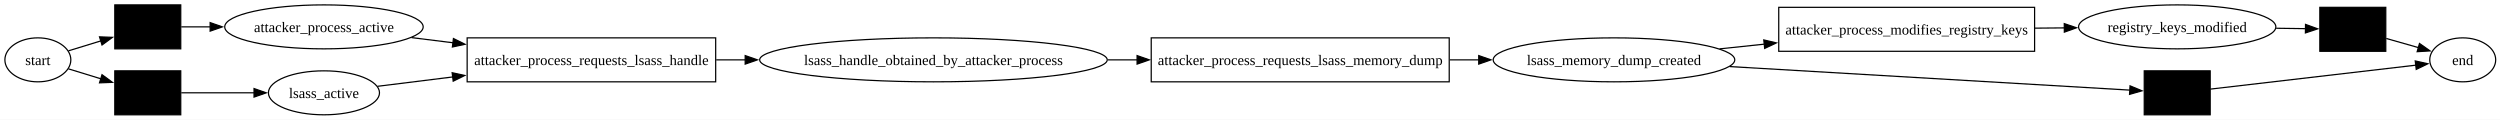
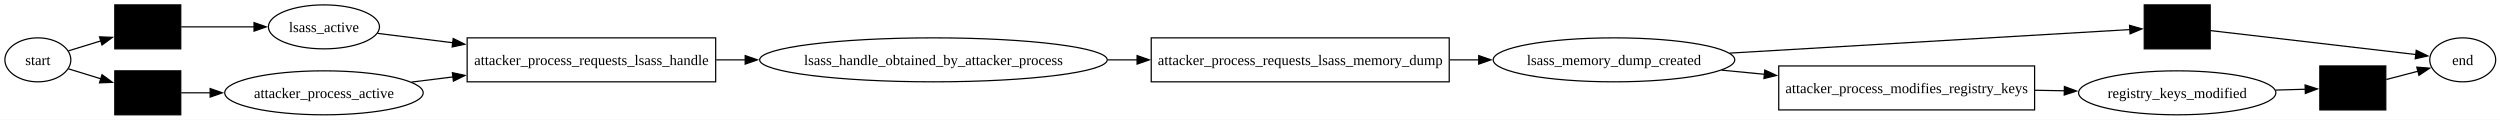
<svg xmlns="http://www.w3.org/2000/svg" width="2047pt" height="98pt" viewBox="0.00 0.00 2047.00 98.00">
  <g id="graph0" class="graph" transform="scale(1 1) rotate(0) translate(4 94)">
    <polygon fill="white" stroke="none" points="-4,4 -4,-94 2043.48,-94 2043.48,4 -4,4" />
    <g id="node1" class="node">
      <polygon fill="black" stroke="black" points="144,-90 90,-90 90,-54 144,-54 144,-90" />
    </g>
-     <g id="node12" class="node">
-       <ellipse fill="white" stroke="black" cx="261.25" cy="-72" rx="81.25" ry="18" />
-       <text xml:space="preserve" text-anchor="middle" x="261.25" y="-67.72" font-family="Times New Roman,serif" font-size="12.00">attacker_process_active</text>
+     <g id="node11" class="node">
+       <ellipse fill="white" stroke="black" cx="261.25" cy="-72" rx="45.48" ry="18" />
+       <text xml:space="preserve" text-anchor="middle" x="261.25" y="-67.72" font-family="Times New Roman,serif" font-size="12.00">lsass_active</text>
    </g>
-     <g id="edge14" class="edge">
-       <path fill="none" stroke="black" d="M144.42,-72C151.52,-72 159.61,-72 168.15,-72" />
-       <polygon fill="black" stroke="black" points="168.06,-75.5 178.06,-72 168.06,-68.5 168.06,-75.5" />
+     <g id="edge13" class="edge">
+       <path fill="none" stroke="black" d="M144.42,-72C161.24,-72 183.65,-72 204.29,-72" />
+       <polygon fill="black" stroke="black" points="204,-75.5 214,-72 204,-68.5 204,-75.5" />
    </g>
    <g id="node2" class="node">
      <polygon fill="white" stroke="black" points="1182.62,-63 938.62,-63 938.62,-27 1182.62,-27 1182.62,-63" />
      <text xml:space="preserve" text-anchor="middle" x="1060.62" y="-40.73" font-family="Times New Roman,serif" font-size="12.00">attacker_process_requests_lsass_memory_dump</text>
    </g>
-     <g id="node13" class="node">
+     <g id="node12" class="node">
      <ellipse fill="white" stroke="black" cx="1317.53" cy="-45" rx="98.9" ry="18" />
      <text xml:space="preserve" text-anchor="middle" x="1317.53" y="-40.73" font-family="Times New Roman,serif" font-size="12.00">lsass_memory_dump_created</text>
    </g>
-     <g id="edge10" class="edge">
+     <g id="edge3" class="edge">
      <path fill="none" stroke="black" d="M1183.1,-45C1191.03,-45 1198.99,-45 1206.85,-45" />
      <polygon fill="black" stroke="black" points="1206.78,-48.5 1216.78,-45 1206.78,-41.5 1206.78,-48.5" />
    </g>
    <g id="node3" class="node">
-       <polygon fill="white" stroke="black" points="1661.93,-88 1452.43,-88 1452.43,-52 1661.93,-52 1661.93,-88" />
-       <text xml:space="preserve" text-anchor="middle" x="1557.18" y="-65.72" font-family="Times New Roman,serif" font-size="12.00">attacker_process_modifies_registry_keys</text>
+       <polygon fill="black" stroke="black" points="1805.7,-90 1751.7,-90 1751.7,-54 1805.7,-54 1805.7,-90" />
    </g>
-     <g id="node8" class="node">
-       <ellipse fill="white" stroke="black" cx="1778.7" cy="-72" rx="80.77" ry="18" />
-       <text xml:space="preserve" text-anchor="middle" x="1778.7" y="-67.72" font-family="Times New Roman,serif" font-size="12.00">registry_keys_modified</text>
-     </g>
-     <g id="edge12" class="edge">
-       <path fill="none" stroke="black" d="M1662.15,-70.95C1670.29,-71.02 1678.47,-71.1 1686.51,-71.17" />
-       <polygon fill="black" stroke="black" points="1686.22,-74.67 1696.25,-71.26 1686.28,-67.67 1686.22,-74.67" />
-     </g>
-     <g id="node4" class="node">
-       <polygon fill="black" stroke="black" points="1949.48,-88 1895.48,-88 1895.48,-52 1949.48,-52 1949.48,-88" />
-     </g>
-     <g id="node14" class="node">
+     <g id="node13" class="node">
      <ellipse fill="white" stroke="black" cx="2012.48" cy="-45" rx="27" ry="18" />
      <text xml:space="preserve" text-anchor="middle" x="2012.48" y="-40.73" font-family="Times New Roman,serif" font-size="12.00">end</text>
    </g>
-     <g id="edge9" class="edge">
-       <path fill="none" stroke="black" d="M1949.88,-62.5C1958.21,-60.13 1967.55,-57.48 1976.38,-54.97" />
-       <polygon fill="black" stroke="black" points="1977.08,-58.41 1985.74,-52.31 1975.16,-51.68 1977.08,-58.41" />
+     <g id="edge10" class="edge">
+       <path fill="none" stroke="black" d="M1805.84,-68.96C1846.99,-64.16 1927.02,-54.84 1974.2,-49.34" />
+       <polygon fill="black" stroke="black" points="1974.41,-52.84 1983.93,-48.21 1973.6,-45.89 1974.41,-52.84" />
    </g>
-     <g id="node5" class="node">
+     <g id="node4" class="node">
      <polygon fill="white" stroke="black" points="582,-63 378.5,-63 378.5,-27 582,-27 582,-63" />
      <text xml:space="preserve" text-anchor="middle" x="480.25" y="-40.73" font-family="Times New Roman,serif" font-size="12.00">attacker_process_requests_lsass_handle</text>
    </g>
    <g id="node9" class="node">
      <ellipse fill="white" stroke="black" cx="760.31" cy="-45" rx="142.31" ry="18" />
      <text xml:space="preserve" text-anchor="middle" x="760.31" y="-40.73" font-family="Times New Roman,serif" font-size="12.00">lsass_handle_obtained_by_attacker_process</text>
    </g>
-     <g id="edge11" class="edge">
+     <g id="edge4" class="edge">
      <path fill="none" stroke="black" d="M582.43,-45C590.24,-45 598.22,-45 606.27,-45" />
      <polygon fill="black" stroke="black" points="606.16,-48.5 616.16,-45 606.16,-41.5 606.16,-48.5" />
+     </g>
+     <g id="node5" class="node">
+       <polygon fill="white" stroke="black" points="1661.93,-40 1452.43,-40 1452.43,-4 1661.93,-4 1661.93,-40" />
+       <text xml:space="preserve" text-anchor="middle" x="1557.18" y="-17.73" font-family="Times New Roman,serif" font-size="12.00">attacker_process_modifies_registry_keys</text>
+     </g>
+     <g id="node10" class="node">
+       <ellipse fill="white" stroke="black" cx="1778.7" cy="-18" rx="80.77" ry="18" />
+       <text xml:space="preserve" text-anchor="middle" x="1778.7" y="-13.72" font-family="Times New Roman,serif" font-size="12.00">registry_keys_modified</text>
+     </g>
+     <g id="edge6" class="edge">
+       <path fill="none" stroke="black" d="M1662.15,-20.11C1670.29,-19.96 1678.47,-19.81 1686.51,-19.66" />
+       <polygon fill="black" stroke="black" points="1686.32,-23.17 1696.25,-19.48 1686.19,-16.17 1686.32,-23.17" />
    </g>
    <g id="node6" class="node">
      <polygon fill="black" stroke="black" points="144,-36 90,-36 90,0 144,0 144,-36" />
    </g>
-     <g id="node10" class="node">
-       <ellipse fill="white" stroke="black" cx="261.25" cy="-18" rx="45.48" ry="18" />
-       <text xml:space="preserve" text-anchor="middle" x="261.25" y="-13.72" font-family="Times New Roman,serif" font-size="12.00">lsass_active</text>
+     <g id="node8" class="node">
+       <ellipse fill="white" stroke="black" cx="261.25" cy="-18" rx="81.25" ry="18" />
+       <text xml:space="preserve" text-anchor="middle" x="261.25" y="-13.72" font-family="Times New Roman,serif" font-size="12.00">attacker_process_active</text>
    </g>
-     <g id="edge6" class="edge">
-       <path fill="none" stroke="black" d="M144.42,-18C161.24,-18 183.65,-18 204.29,-18" />
-       <polygon fill="black" stroke="black" points="204,-21.5 214,-18 204,-14.5 204,-21.5" />
+     <g id="edge8" class="edge">
+       <path fill="none" stroke="black" d="M144.42,-18C151.52,-18 159.61,-18 168.15,-18" />
+       <polygon fill="black" stroke="black" points="168.06,-21.5 178.06,-18 168.06,-14.5 168.06,-21.5" />
    </g>
    <g id="node7" class="node">
-       <polygon fill="black" stroke="black" points="1805.7,-36 1751.7,-36 1751.7,0 1805.7,0 1805.7,-36" />
+       <polygon fill="black" stroke="black" points="1949.48,-40 1895.48,-40 1895.48,-4 1949.48,-4 1949.48,-40" />
    </g>
-     <g id="edge7" class="edge">
-       <path fill="none" stroke="black" d="M1805.84,-21.04C1846.99,-25.84 1927.02,-35.16 1974.2,-40.66" />
-       <polygon fill="black" stroke="black" points="1973.6,-44.11 1983.93,-41.79 1974.41,-37.16 1973.6,-44.11" />
+     <g id="edge15" class="edge">
+       <path fill="none" stroke="black" d="M1949.88,-28.9C1958.05,-31.04 1967.18,-33.42 1975.87,-35.69" />
+       <polygon fill="black" stroke="black" points="1974.87,-39.05 1985.43,-38.19 1976.64,-32.28 1974.87,-39.05" />
    </g>
-     <g id="edge8" class="edge">
-       <path fill="none" stroke="black" d="M1859.71,-70.87C1868.11,-70.75 1876.35,-70.64 1883.93,-70.53" />
-       <polygon fill="black" stroke="black" points="1883.76,-74.03 1893.71,-70.39 1883.66,-67.03 1883.76,-74.03" />
+     <g id="edge11" class="edge">
+       <path fill="none" stroke="black" d="M333.01,-26.8C343.97,-28.17 355.53,-29.61 367.14,-31.05" />
+       <polygon fill="black" stroke="black" points="366.41,-34.49 376.76,-32.25 367.27,-27.54 366.41,-34.49" />
    </g>
    <g id="edge2" class="edge">
      <path fill="none" stroke="black" d="M903.04,-45C911.12,-45 919.22,-45 927.25,-45" />
      <polygon fill="black" stroke="black" points="927.04,-48.5 937.04,-45 927.04,-41.5 927.04,-48.5" />
    </g>
-     <g id="edge3" class="edge">
-       <path fill="none" stroke="black" d="M305.12,-23.33C323.09,-25.57 344.9,-28.28 366.91,-31.02" />
-       <polygon fill="black" stroke="black" points="366.22,-34.46 376.57,-32.22 367.08,-27.52 366.22,-34.46" />
+     <g id="edge14" class="edge">
+       <path fill="none" stroke="black" d="M1859.29,-20.25C1867.74,-20.48 1876.03,-20.72 1883.65,-20.93" />
+       <polygon fill="black" stroke="black" points="1883.41,-24.43 1893.51,-21.21 1883.61,-17.43 1883.41,-24.43" />
    </g>
-     <g id="node11" class="node">
+     <g id="edge1" class="edge">
+       <path fill="none" stroke="black" d="M305.12,-66.67C323.09,-64.43 344.9,-61.72 366.91,-58.98" />
+       <polygon fill="black" stroke="black" points="367.08,-62.48 376.57,-57.78 366.22,-55.54 367.08,-62.48" />
+     </g>
+     <g id="edge9" class="edge">
+       <path fill="none" stroke="black" d="M1412.28,-50.51C1513.2,-56.45 1668.79,-65.6 1739.9,-69.78" />
+       <polygon fill="black" stroke="black" points="1739.67,-73.27 1749.86,-70.36 1740.08,-66.28 1739.67,-73.27" />
+     </g>
+     <g id="edge5" class="edge">
+       <path fill="none" stroke="black" d="M1405.67,-36.57C1417.11,-35.46 1428.98,-34.31 1440.8,-33.17" />
+       <polygon fill="black" stroke="black" points="1440.99,-36.66 1450.6,-32.22 1440.31,-29.7 1440.99,-36.66" />
+     </g>
+     <g id="node14" class="node">
      <ellipse fill="white" stroke="black" cx="27" cy="-45" rx="27" ry="18" />
      <text xml:space="preserve" text-anchor="middle" x="27" y="-40.73" font-family="Times New Roman,serif" font-size="12.00">start</text>
    </g>
-     <g id="edge13" class="edge">
+     <g id="edge12" class="edge">
      <path fill="none" stroke="black" d="M52.05,-52.38C60.3,-54.91 69.73,-57.8 78.78,-60.58" />
      <polygon fill="black" stroke="black" points="77.47,-63.84 88.06,-63.43 79.53,-57.15 77.47,-63.84" />
    </g>
-     <g id="edge5" class="edge">
+     <g id="edge7" class="edge">
      <path fill="none" stroke="black" d="M52.05,-37.62C60.3,-35.09 69.73,-32.2 78.78,-29.42" />
      <polygon fill="black" stroke="black" points="79.53,-32.85 88.06,-26.57 77.47,-26.16 79.53,-32.85" />
    </g>
-     <g id="edge1" class="edge">
-       <path fill="none" stroke="black" d="M333.01,-63.2C343.97,-61.83 355.53,-60.39 367.14,-58.95" />
-       <polygon fill="black" stroke="black" points="367.27,-62.46 376.76,-57.75 366.41,-55.51 367.27,-62.46" />
-     </g>
-     <g id="edge4" class="edge">
-       <path fill="none" stroke="black" d="M1403.99,-53.99C1415.91,-55.24 1428.32,-56.55 1440.68,-57.85" />
-       <polygon fill="black" stroke="black" points="1440.18,-61.32 1450.49,-58.88 1440.91,-54.36 1440.18,-61.32" />
-     </g>
-     <g id="edge15" class="edge">
-       <path fill="none" stroke="black" d="M1412.28,-39.49C1513.2,-33.55 1668.79,-24.4 1739.9,-20.22" />
-       <polygon fill="black" stroke="black" points="1740.08,-23.72 1749.86,-19.64 1739.67,-16.73 1740.08,-23.72" />
-     </g>
  </g>
</svg>
